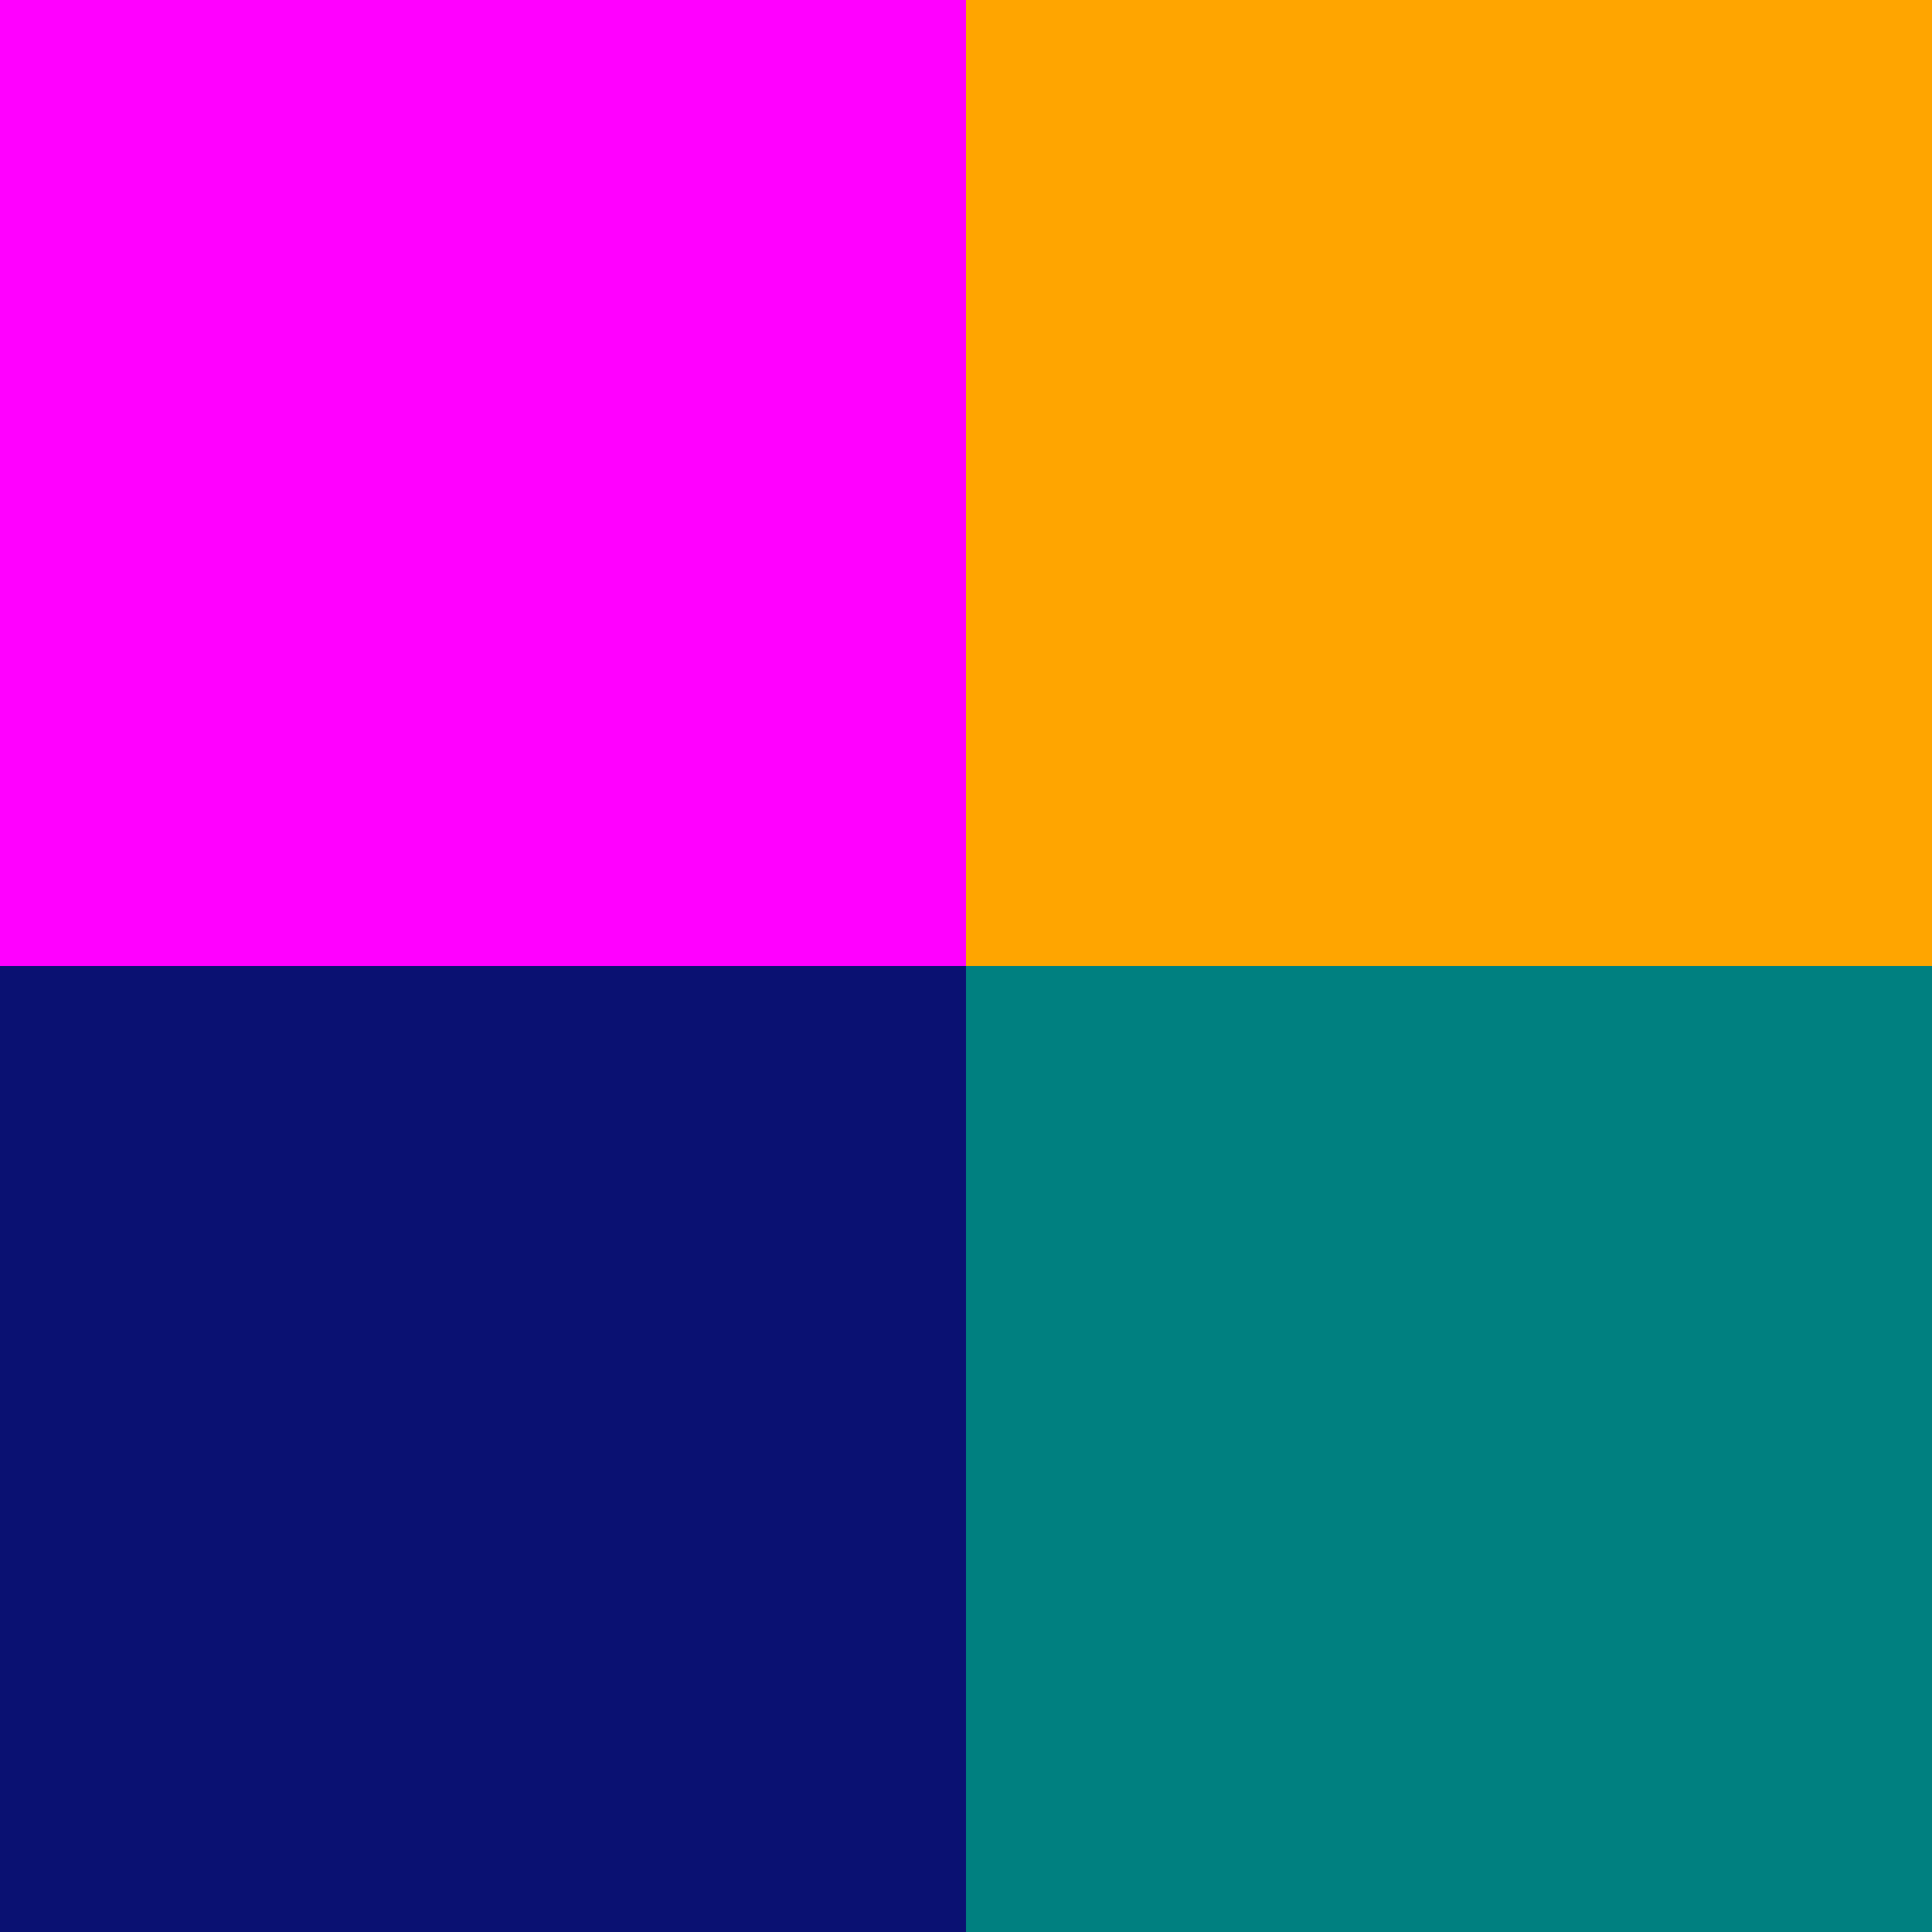
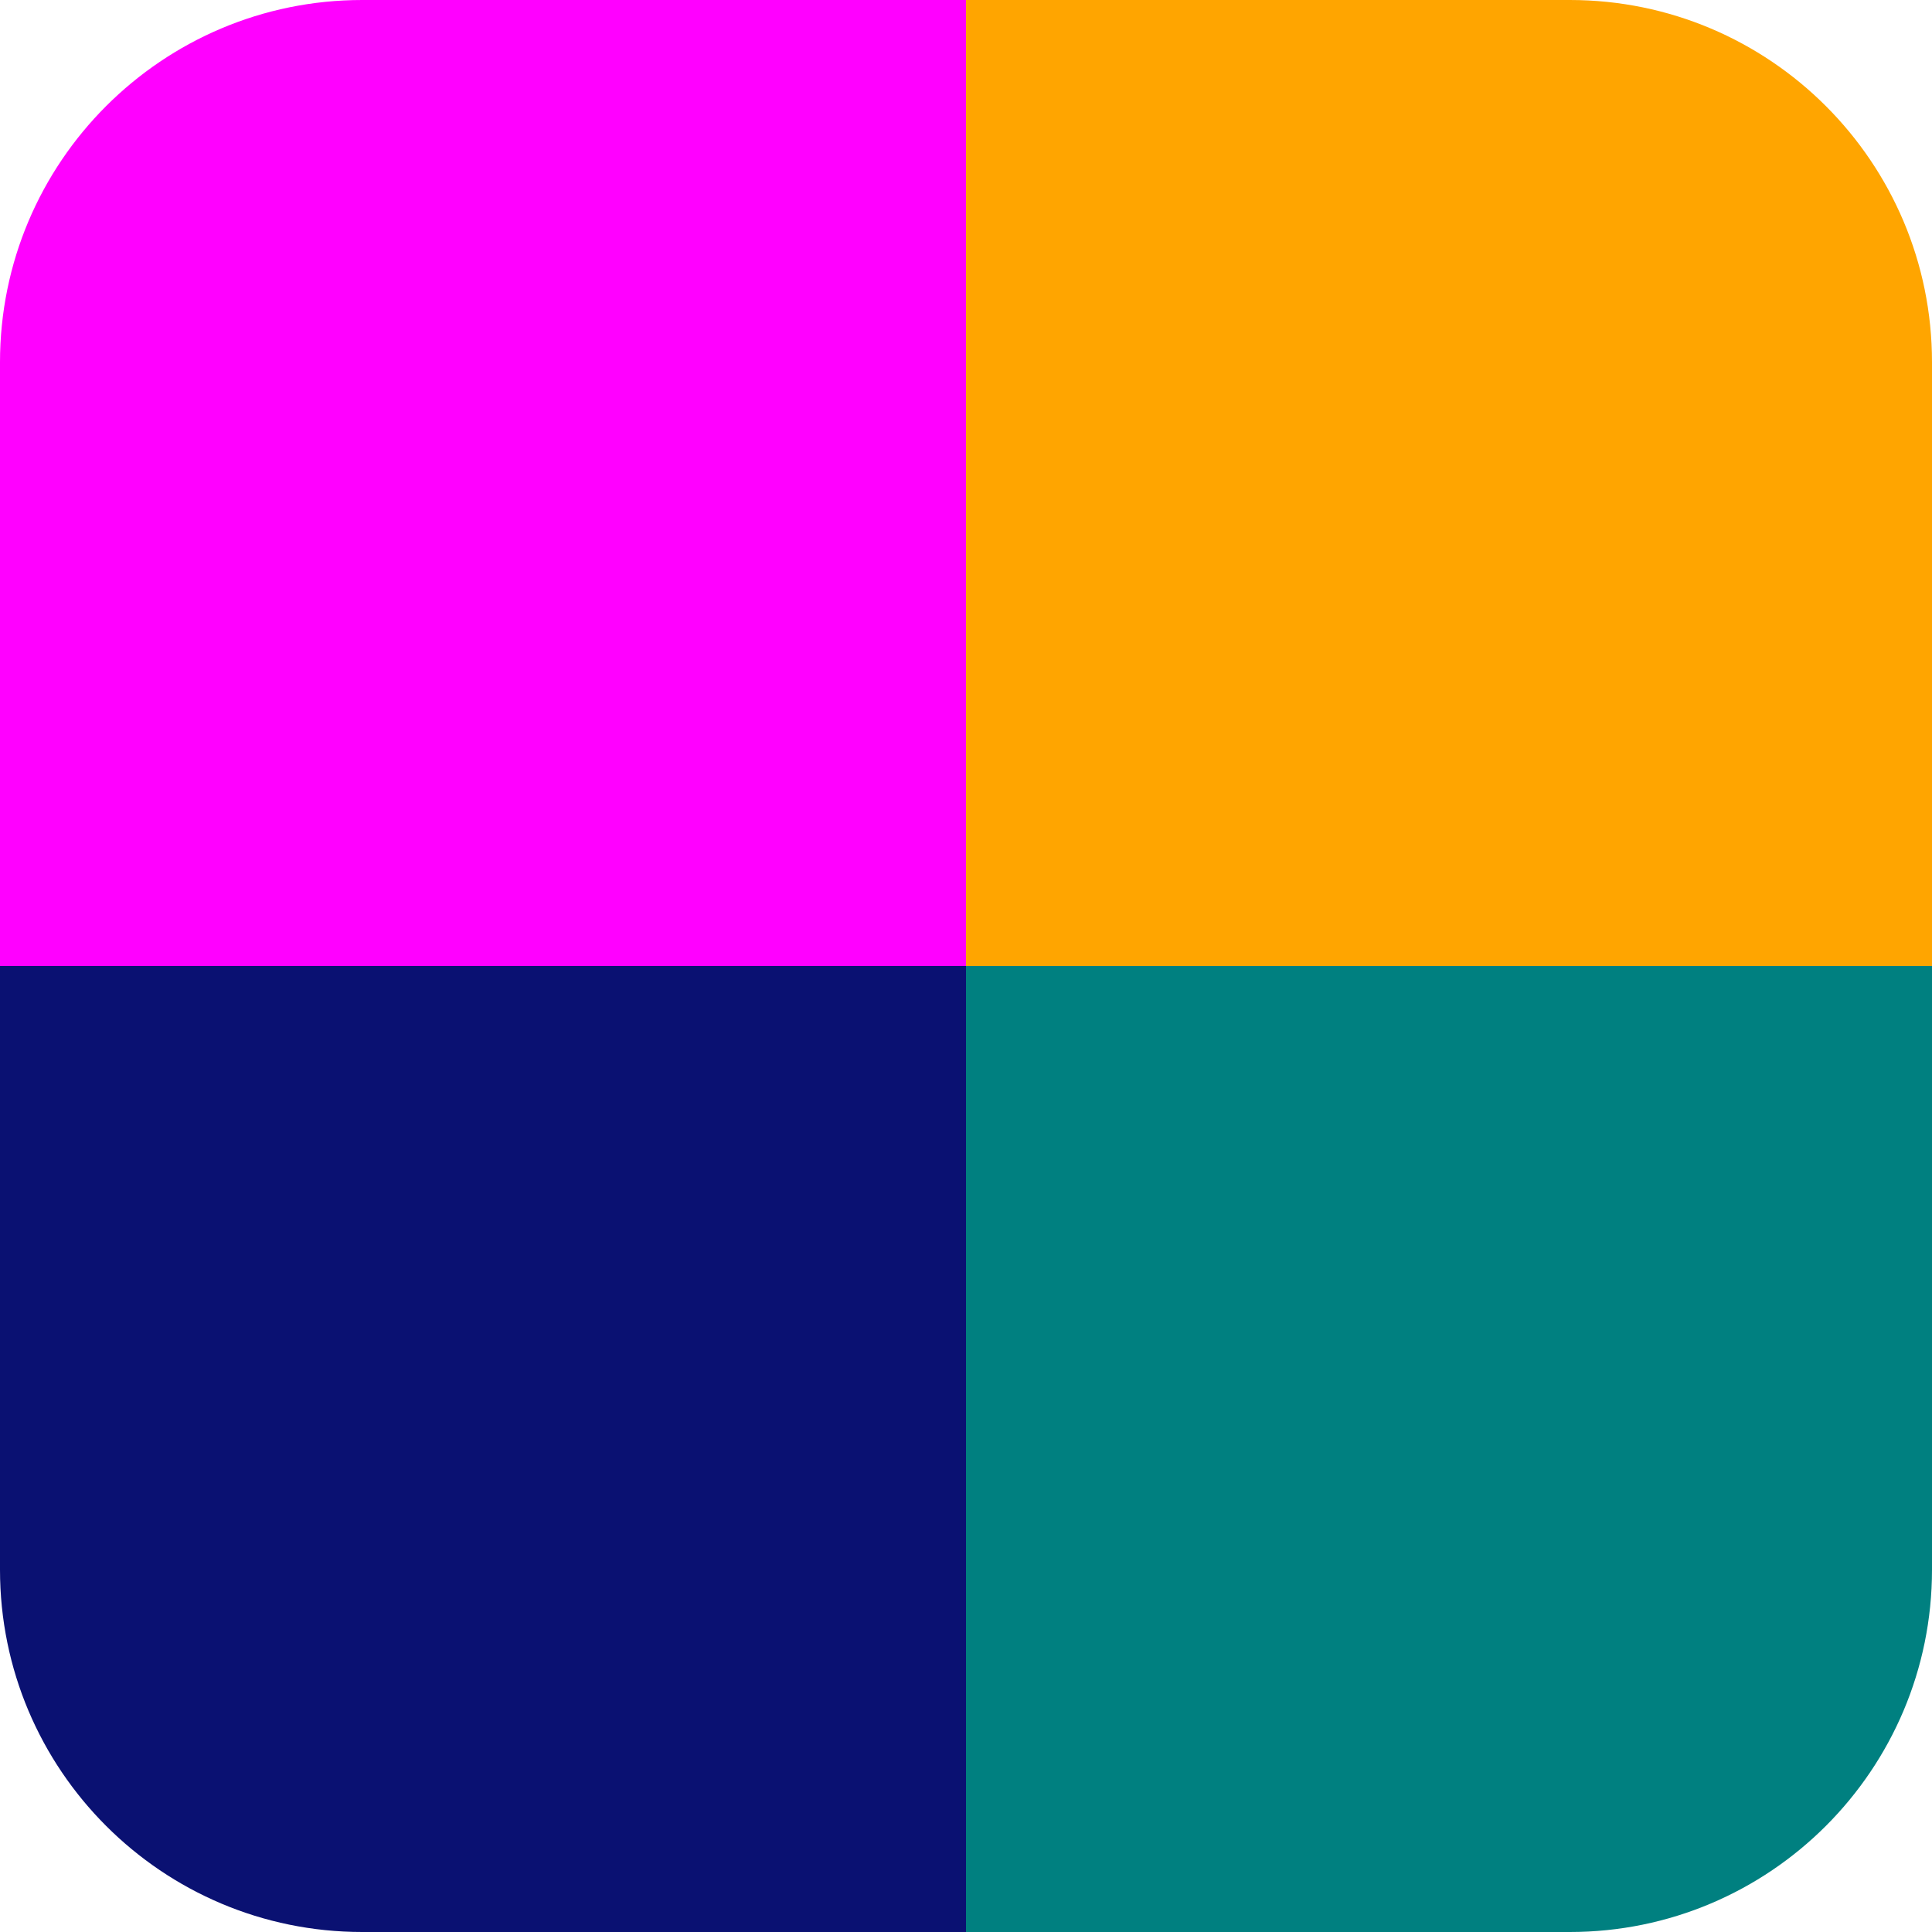
<svg xmlns="http://www.w3.org/2000/svg" width="64" height="64" viewBox="0 0 64 64" fill="none">
-   <rect x="0" y="0" width="32" height="32" fill="#FF00FF" />
-   <rect x="32" y="0" width="32" height="32" fill="#FFA500" />
-   <rect x="0" y="32" width="32" height="32" fill="#0A1172" />
-   <rect x="32" y="32" width="32" height="32" fill="#008080" />
+   <g clip-path="url(#color-font-icon-clip)">
+     <rect x="0" y="0" width="32" height="32" fill="#FF00FF" />
+     <rect x="32" y="0" width="32" height="32" fill="#FFA500" />
+     <rect x="0" y="32" width="32" height="32" fill="#0A1172" />
+     <rect x="32" y="32" width="32" height="32" fill="#008080" />
+   </g>
+   <defs>
+     <clipPath id="color-font-icon-clip">
+       <rect width="64" height="64" rx="12" />
+     </clipPath>
+   </defs>
</svg>
